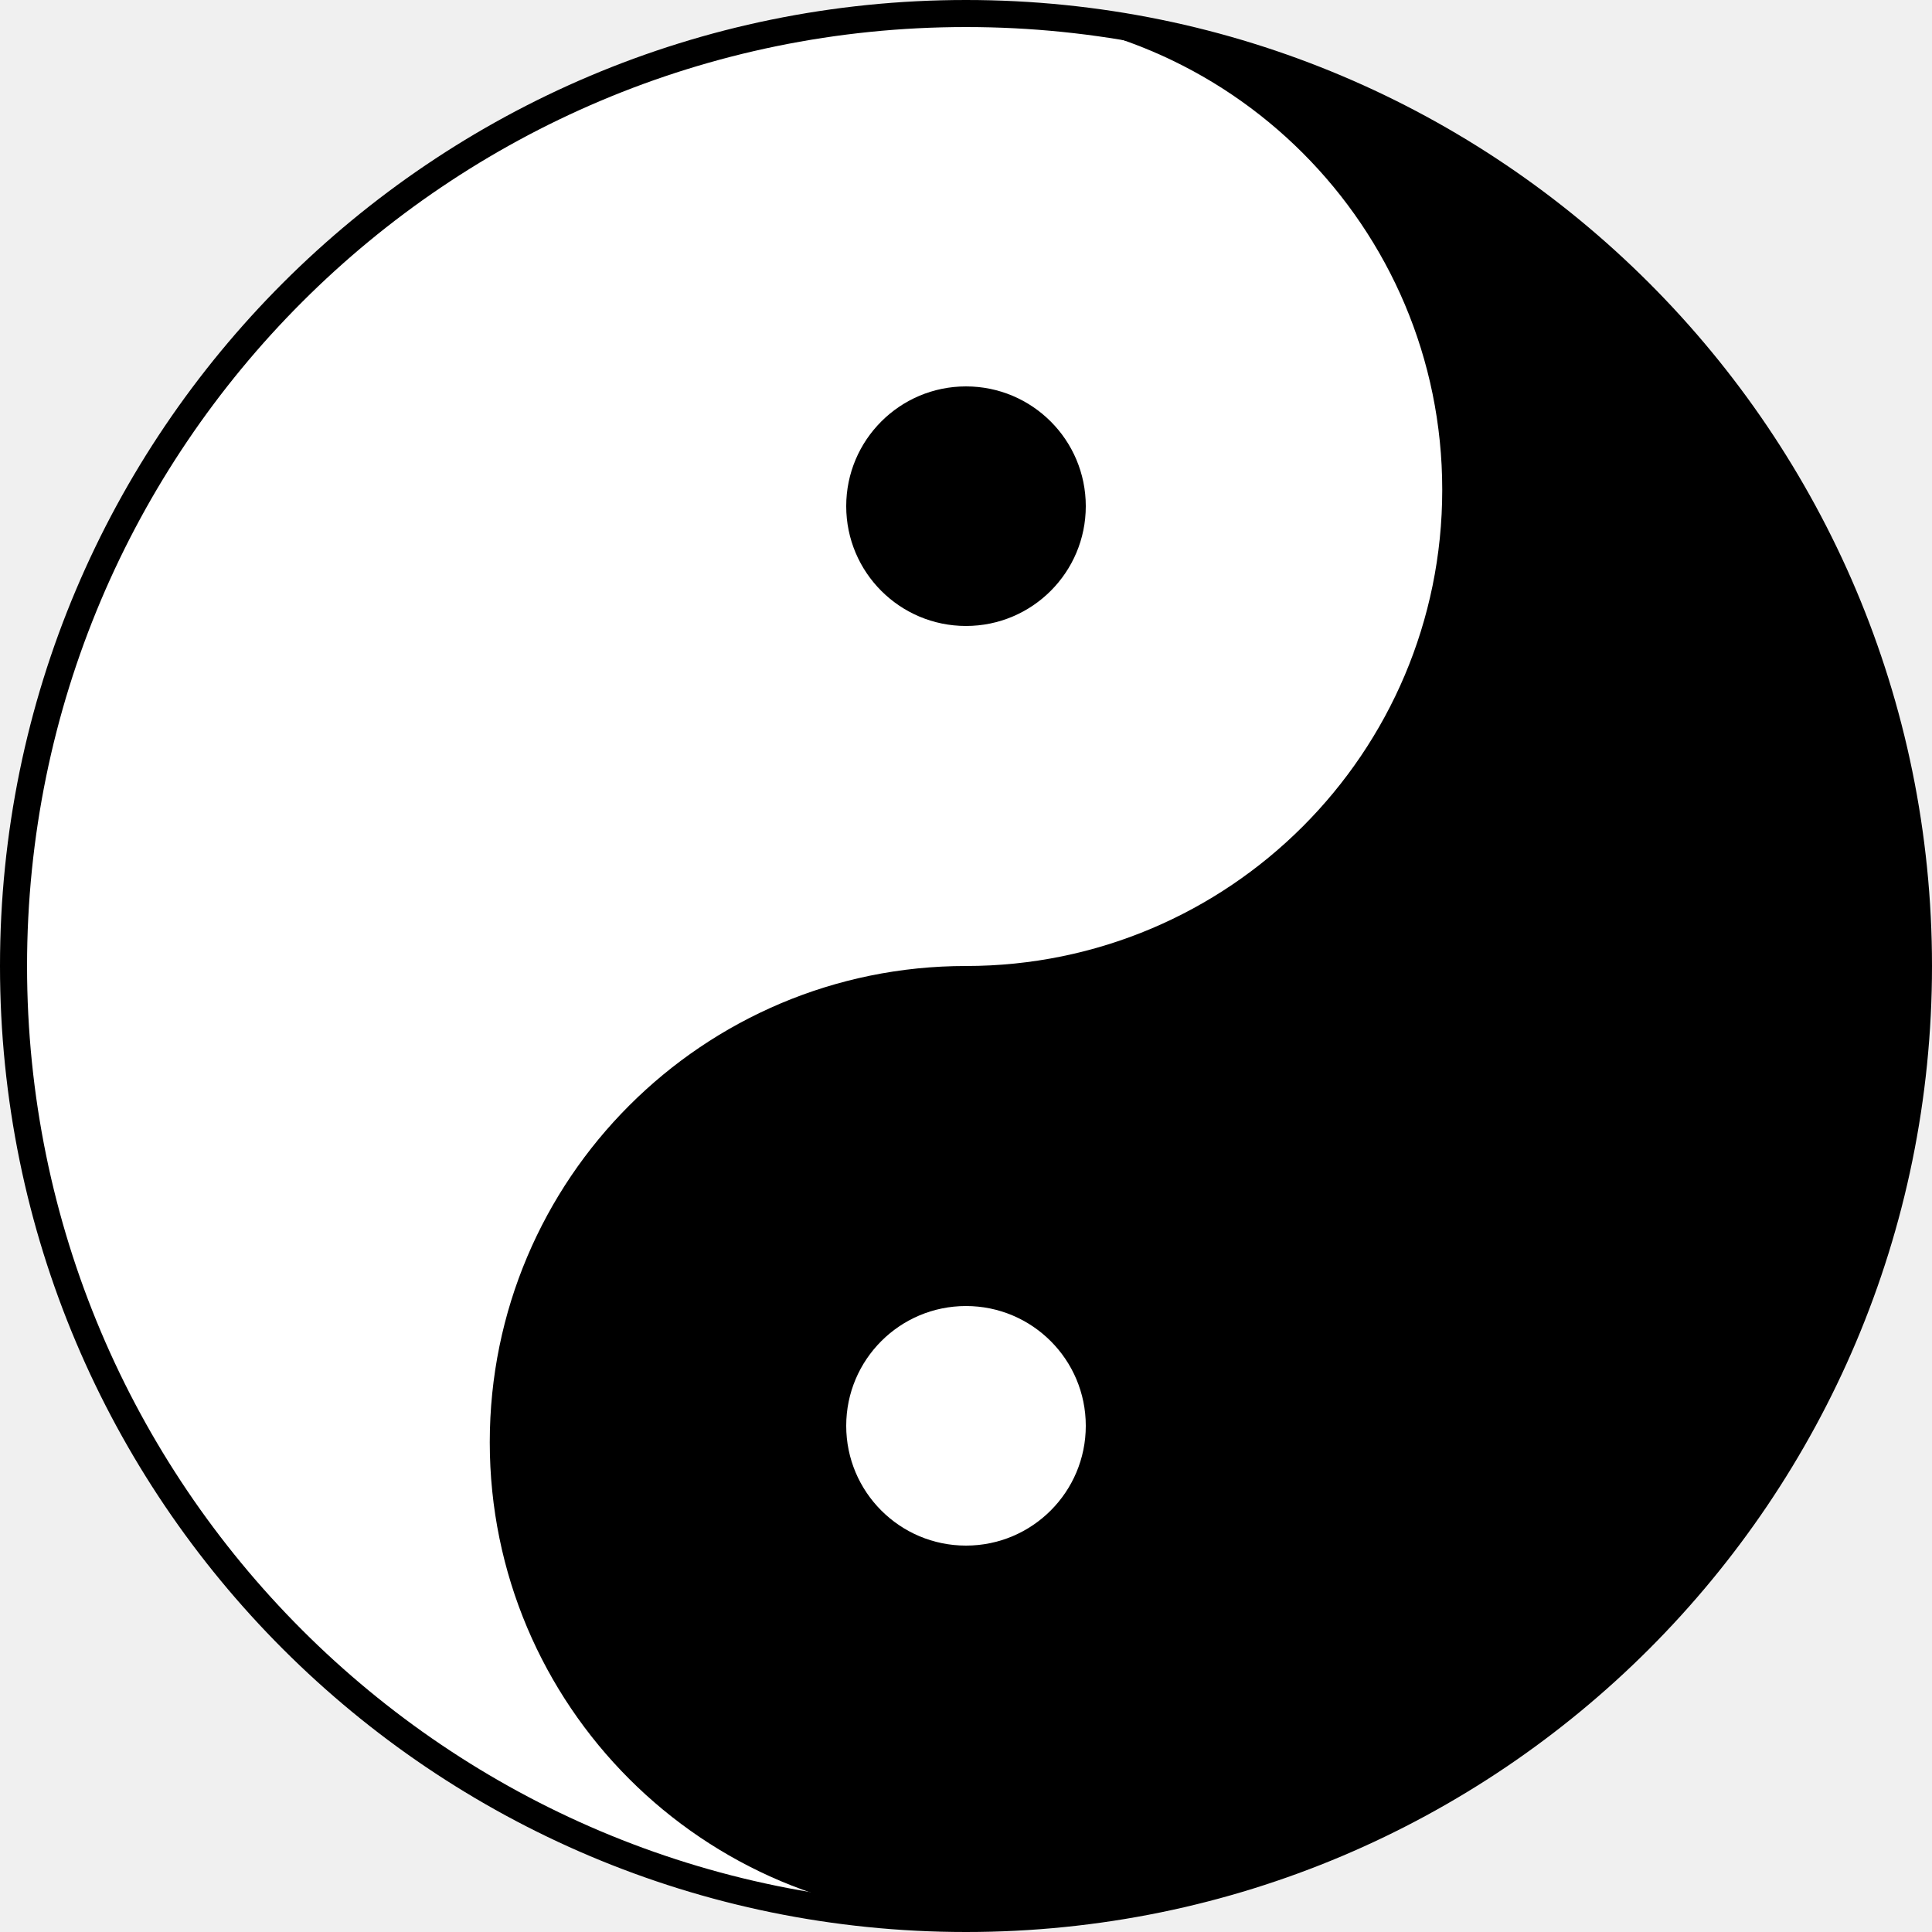
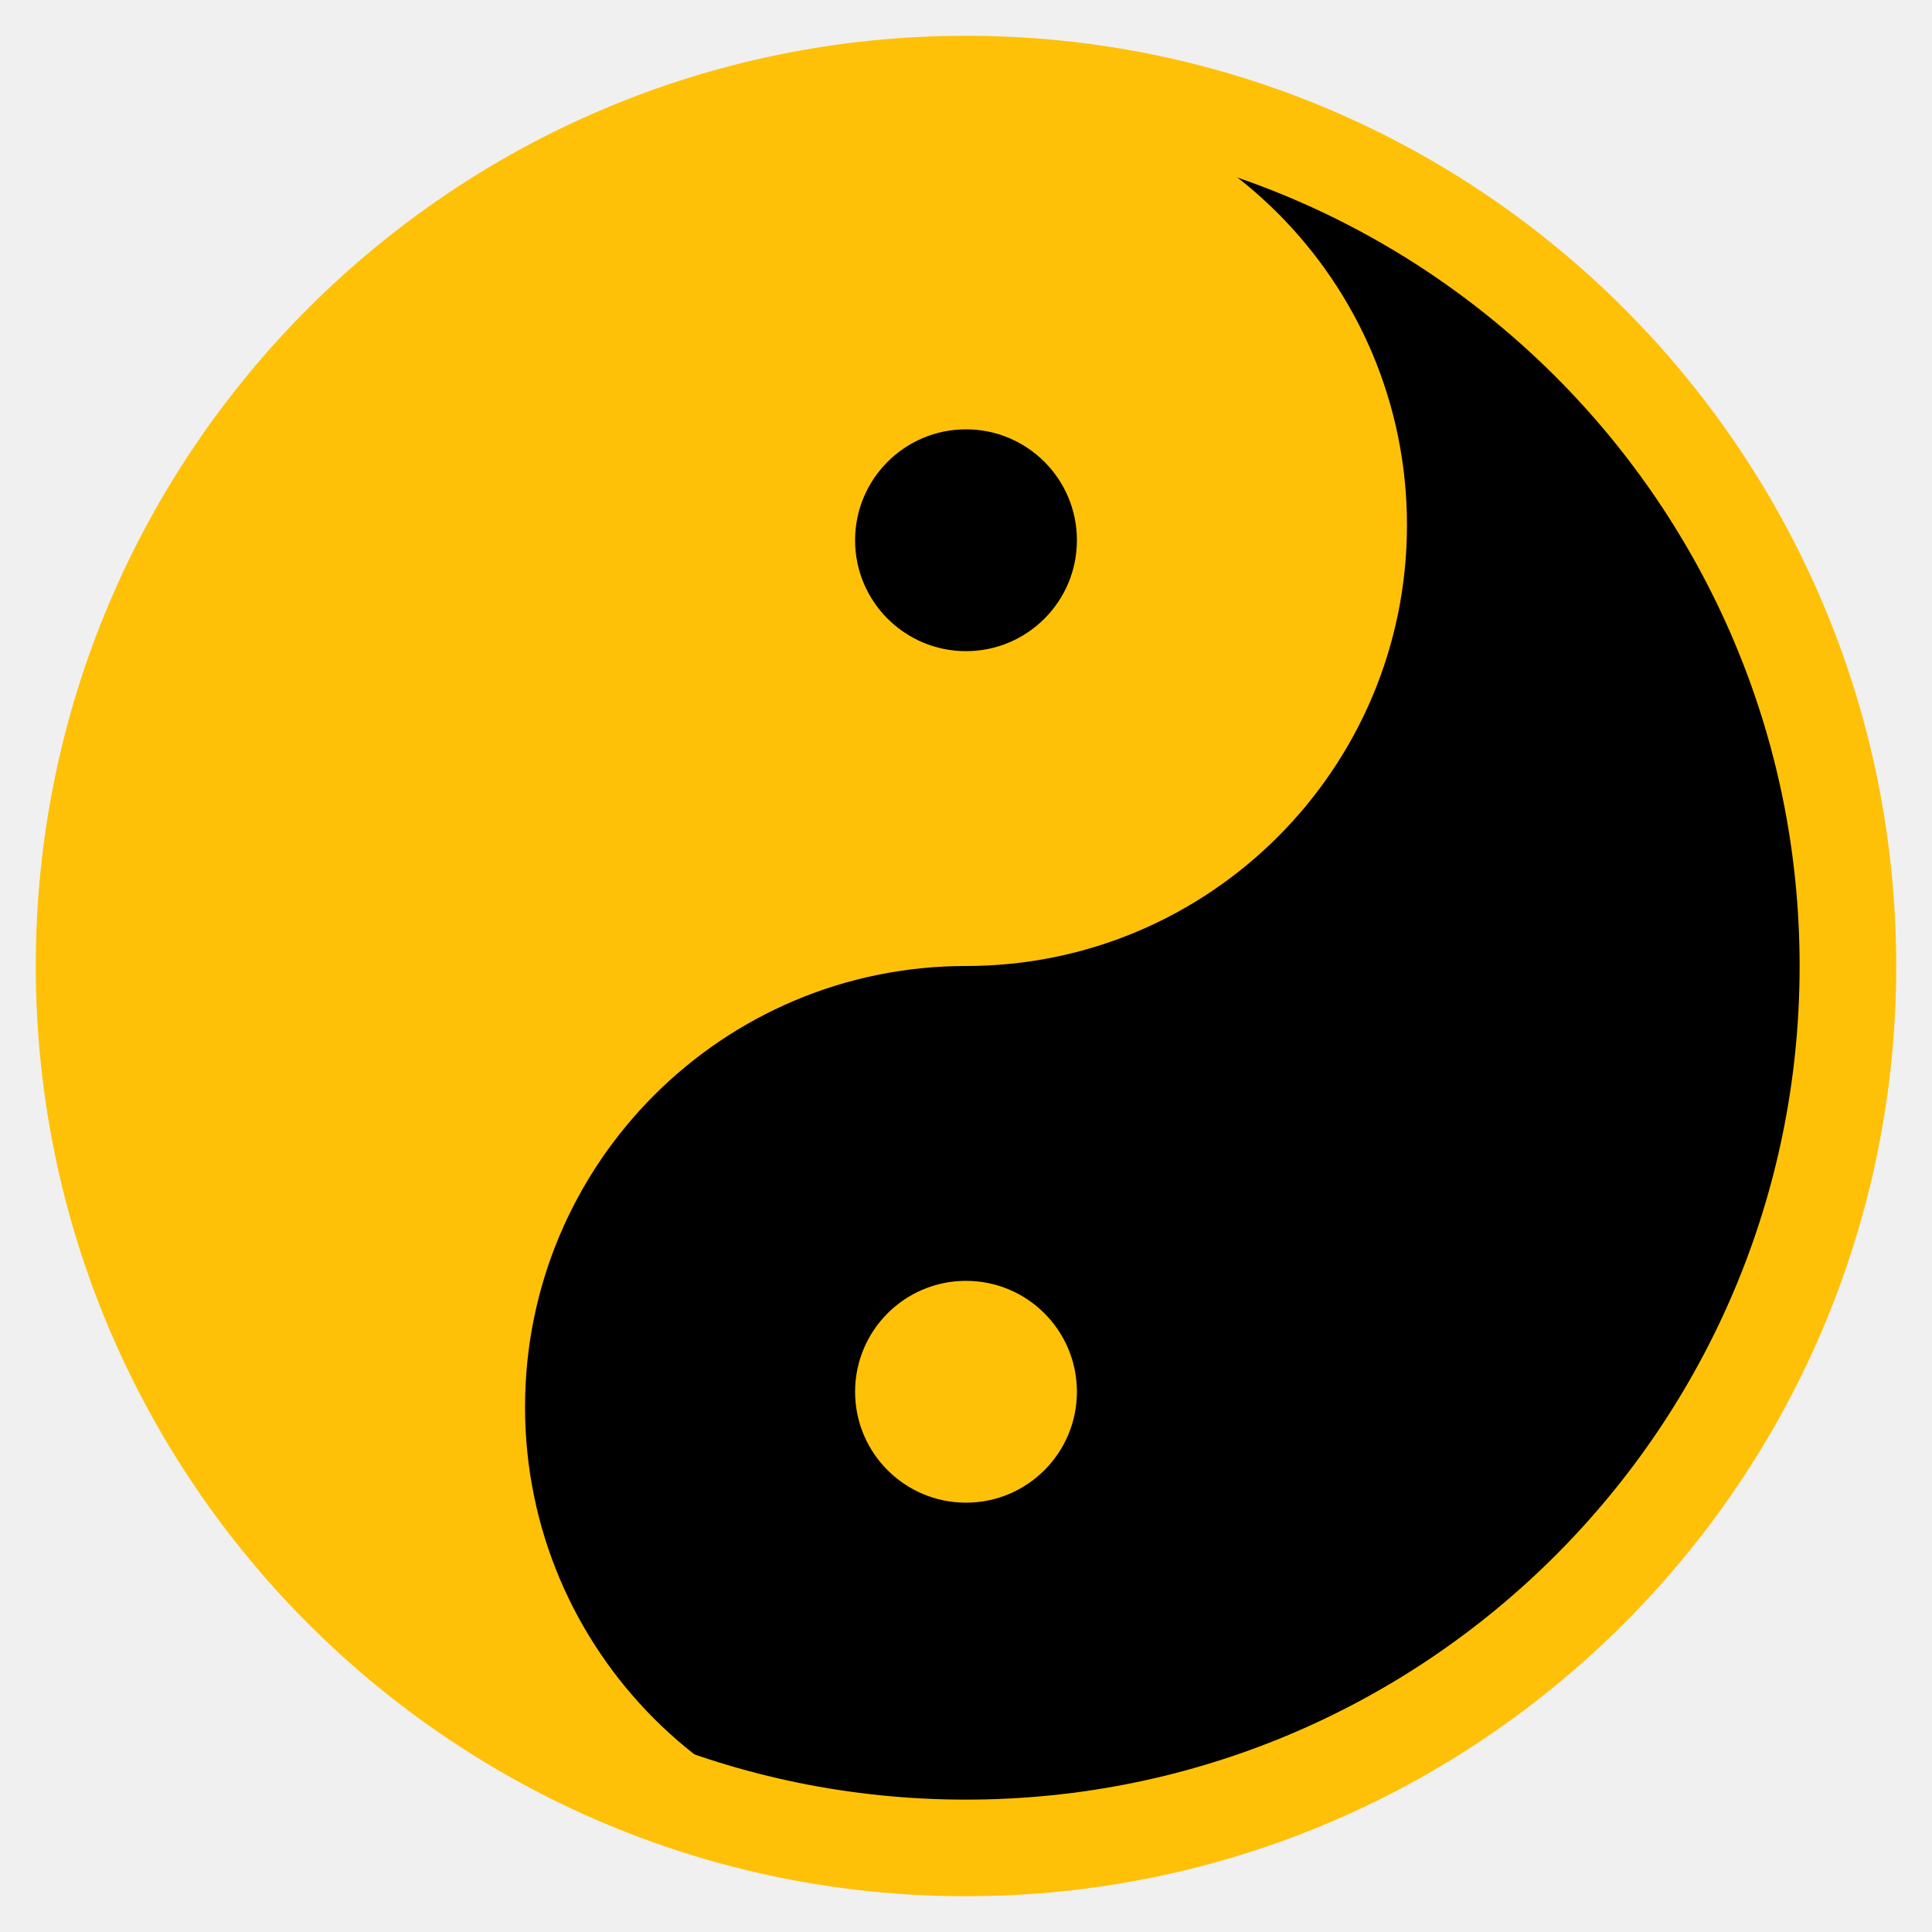
- <svg xmlns="http://www.w3.org/2000/svg" viewBox="0 0 100 100">
-   <circle cx="50" cy="50" r="49.3" fill="#fff" stroke="#000" stroke-width="1.4" />
+ <svg xmlns="http://www.w3.org/2000/svg" viewBox="-4 -4 108 108">
+   <circle cx="50" cy="50" r="49.3" fill="#ffc107" />
  <path fill="#000" d="M50 0.7a49.3 49.3 0 0 1 0 98.6a24.65 24.65 0 0 1 0-49.3a24.65 24.65 0 0 0 0-49.3" />
  <circle cx="50" cy="26.2" r="6.2" fill="#000" />
-   <circle cx="50" cy="73.8" r="6.2" fill="#fff" />
+   <circle cx="50" cy="73.8" r="6.2" fill="#ffc107" />
+   <circle cx="50" cy="50" r="49.3" fill="none" stroke="#ffc107" stroke-width="5.4" />
</svg>
